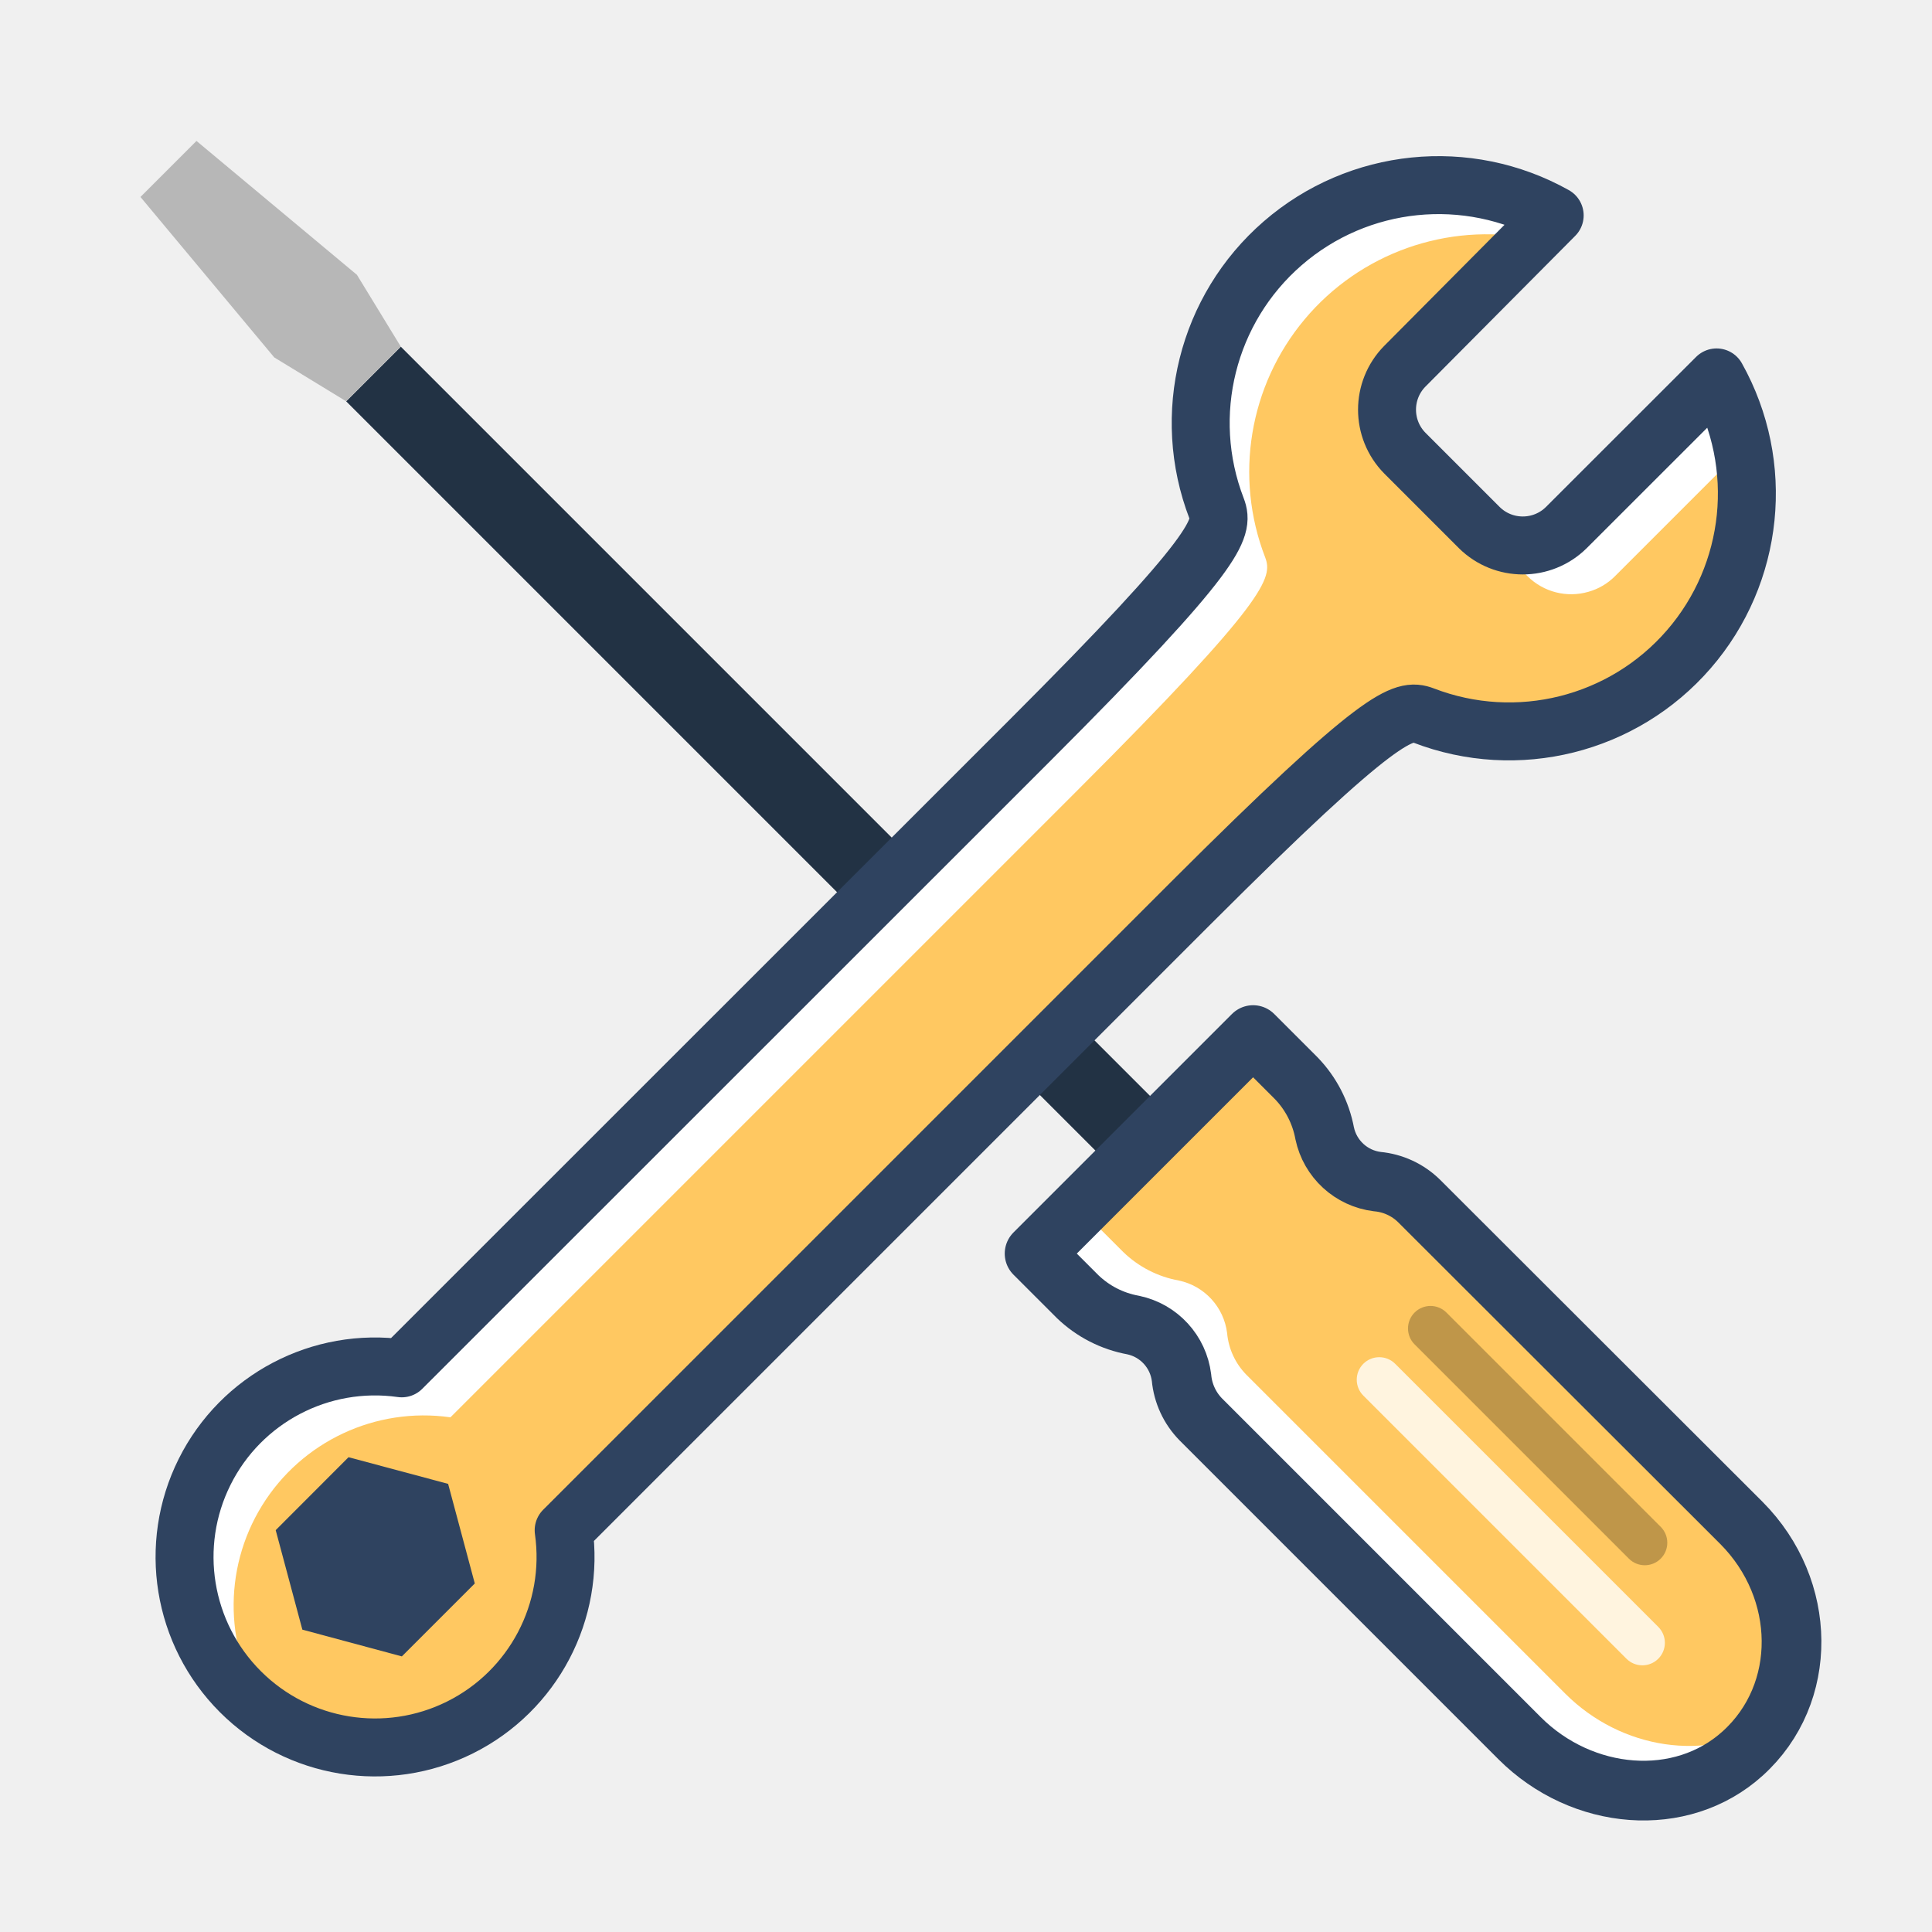
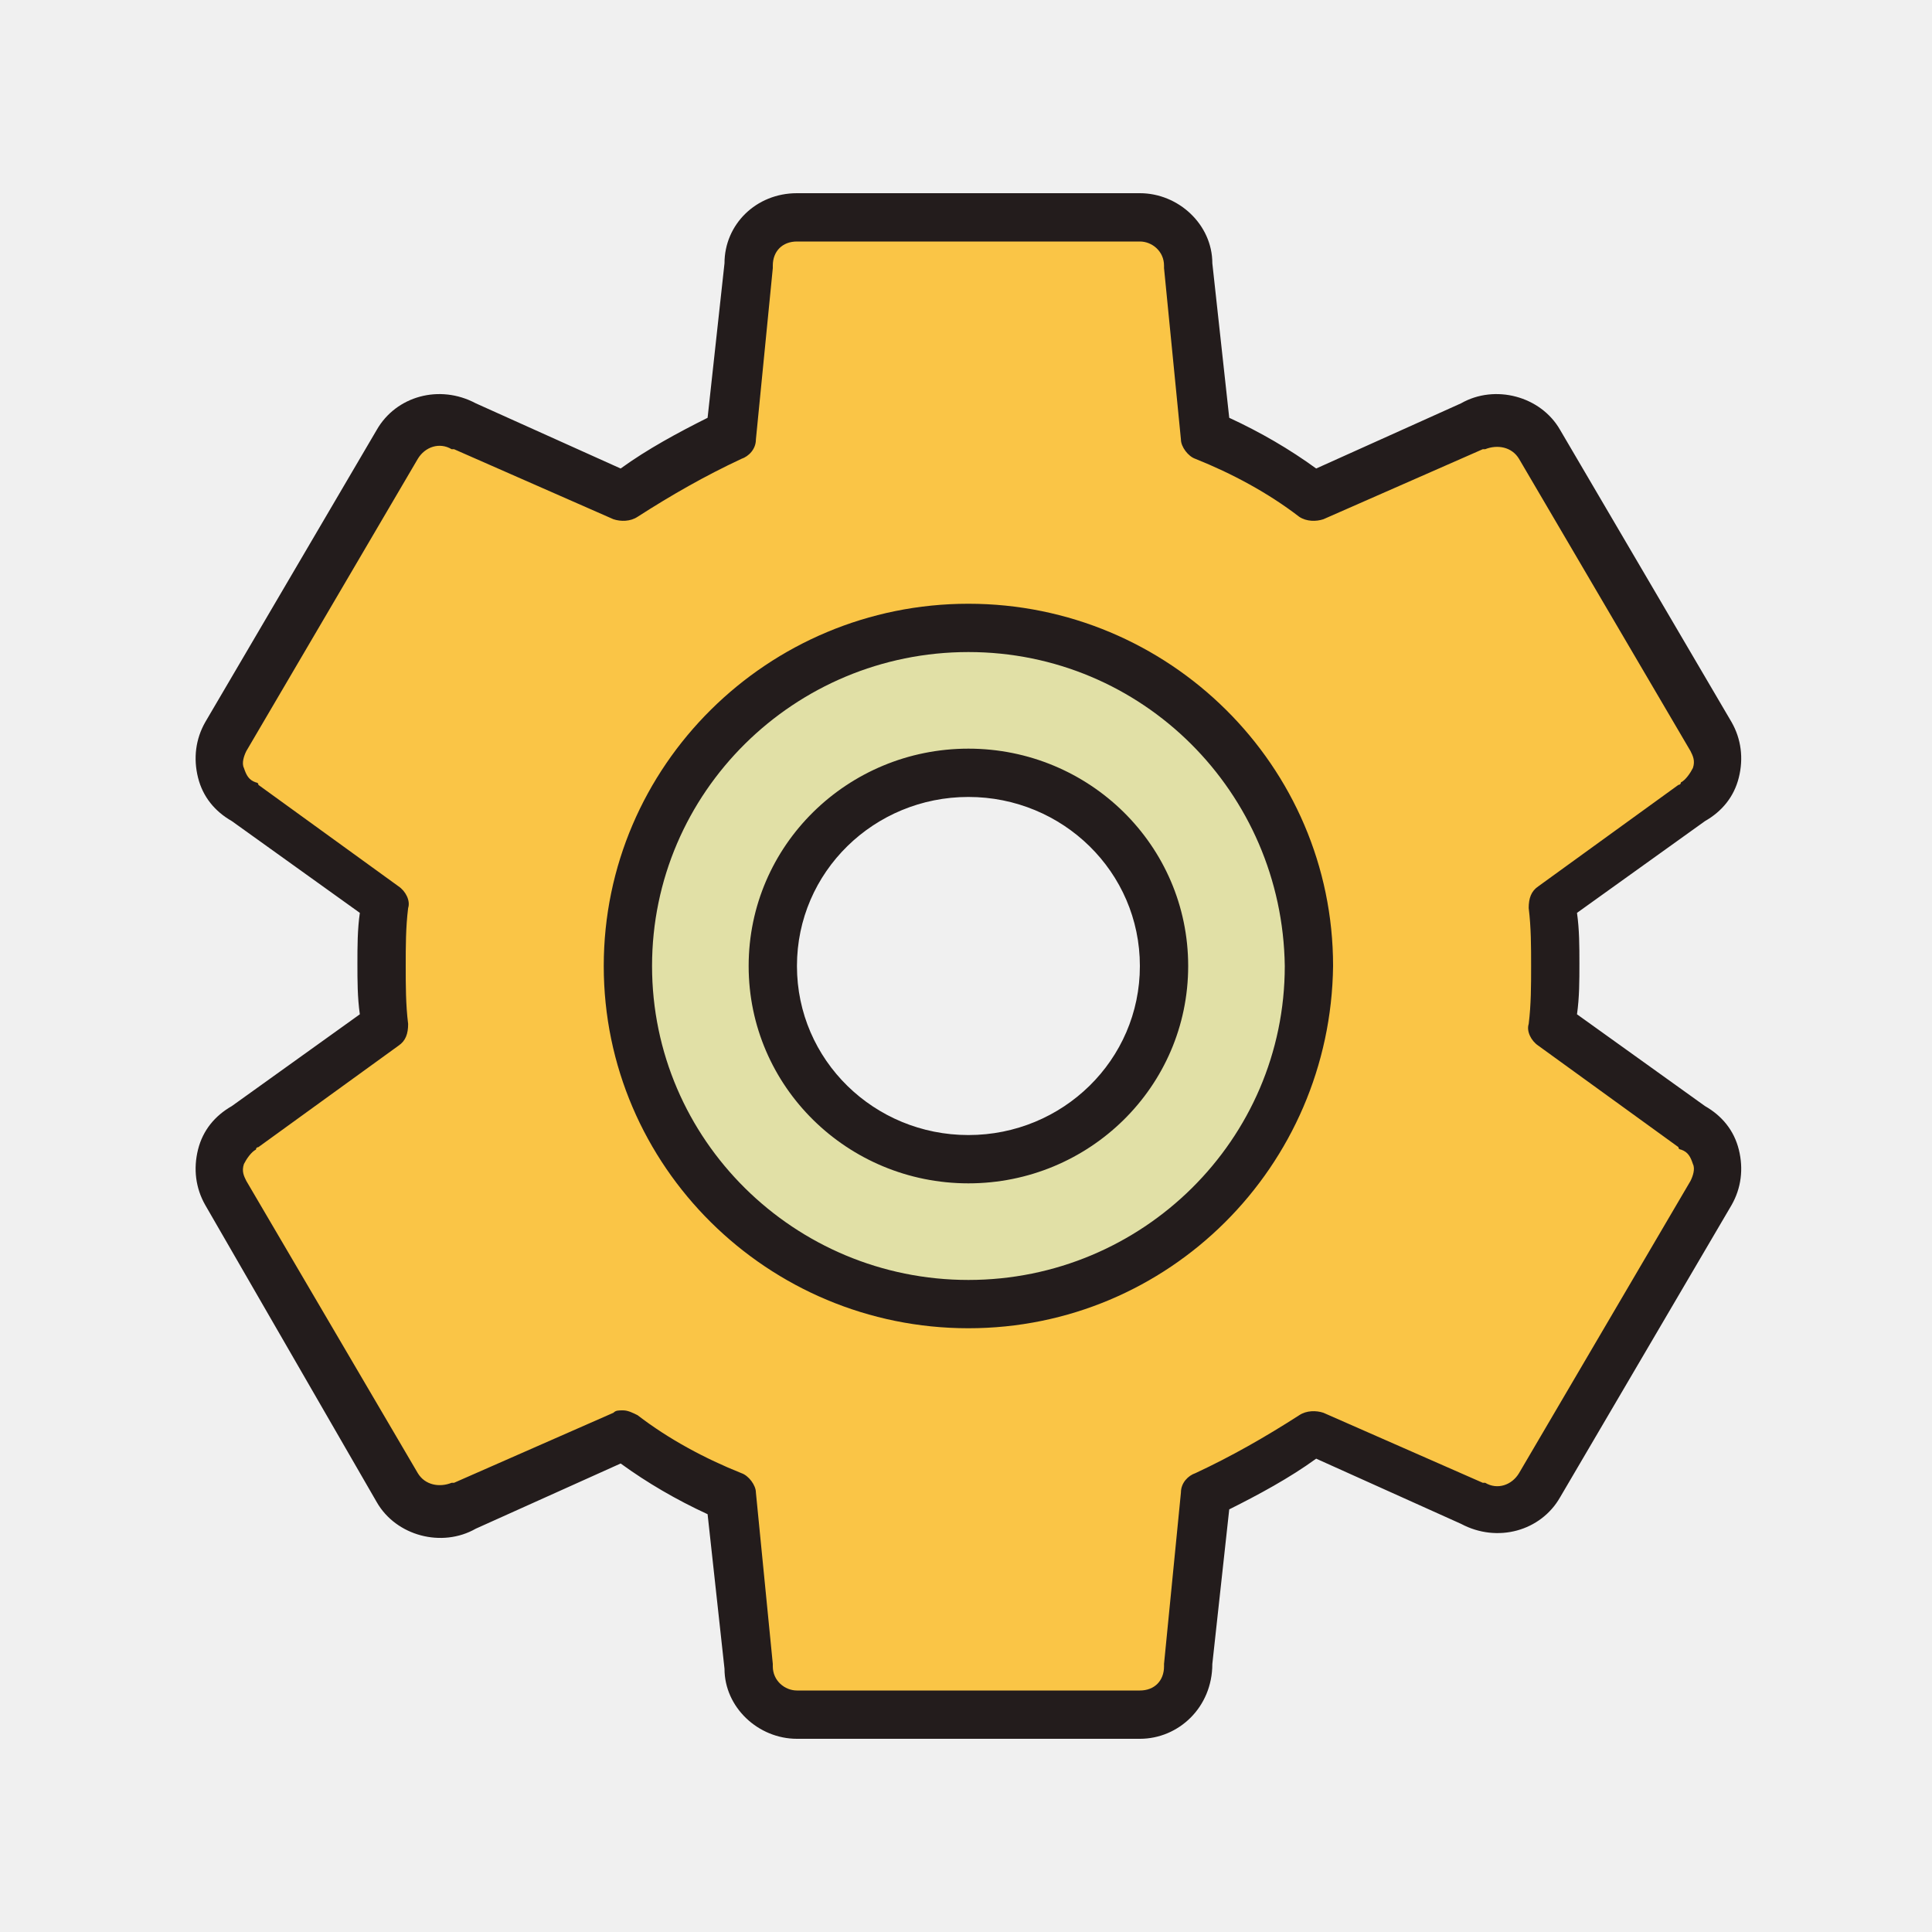
- <svg xmlns="http://www.w3.org/2000/svg" width="800px" height="800px" viewBox="0 0 200 200" data-name="Layer 1" id="Layer_1">
-   <defs>
-     <style>.cls-1{fill:#223244;}.cls-2{fill:#b7b7b7;}.cls-3{fill:#ffffff;}.cls-4{fill:#ffc861;}.cls-5{fill:#bf9649;}.cls-6{fill:#fff4df;}.cls-7,.cls-9{fill:none;stroke:#2f4360;stroke-linecap:round;stroke-linejoin:round;}.cls-7{stroke-width:6.18px;}.cls-8{fill:#2f4360;}.cls-9{stroke-width:6px;}</style>
-   </defs>
-   <rect class="cls-1" height="133.25" transform="translate(-35.56 85.79) rotate(-45)" width="8" x="81.77" y="19.2" />
-   <polygon class="cls-2" points="20.34 14.59 14.54 20.39 28.39 37 35.83 41.54 41.49 35.88 36.95 28.45 20.34 14.59" />
-   <path class="cls-3" d="M137.13,117.36a6.38,6.38,0,0,0,5.45,5,7.06,7.06,0,0,1,4.32,2l33.38,33.38c5.77,5.77,6.75,14.42,2.81,20.69a15.19,15.19,0,0,1-2.67,3.17c-6.39,5.79-16.64,4.9-23.1-1.57l-33-33a7.06,7.06,0,0,1-2-4.32,6.38,6.38,0,0,0-5-5.45,11.12,11.12,0,0,1-5.75-2.94l-4.46-4.46,22.63-22.63,4.46,4.46A11.12,11.12,0,0,1,137.13,117.36Z" />
-   <path class="cls-4" d="M137.13,117.36a6.38,6.38,0,0,0,5.45,5,7.06,7.06,0,0,1,4.32,2l33.38,33.38c5.77,5.77,6.75,14.42,2.81,20.69-6.38,4-15.25,2.7-21.06-3.11l-33-33a7.06,7.06,0,0,1-2-4.32,6.36,6.36,0,0,0-5-5.44,11.11,11.11,0,0,1-5.75-2.95l-4.46-4.46,17.91-17.91,4.46,4.46A11.12,11.12,0,0,1,137.13,117.36Z" />
-   <rect class="cls-5" height="36.03" rx="2.33" ry="2.33" transform="translate(-58.46 156.09) rotate(-45)" width="4.66" x="156.85" y="130.59" />
-   <rect class="cls-6" height="43.18" rx="2.33" ry="2.33" transform="translate(-64.82 156.41) rotate(-45)" width="4.66" x="154.07" y="134.86" />
-   <path class="cls-7" d="M134.18,111.61l-4.46-4.46L107.1,129.77l4.46,4.46a11.16,11.16,0,0,0,5.75,2.94,6.36,6.36,0,0,1,5,5.45,7.09,7.09,0,0,0,2,4.32l33,33c6.47,6.47,16.72,7.35,23.1,1.57,6.82-6.17,6.69-17-.14-23.86L146.9,124.32a7.09,7.09,0,0,0-4.32-2,6.36,6.36,0,0,1-5.45-5A11.16,11.16,0,0,0,134.18,111.61Z" />
-   <path class="cls-3" d="M123.28,93.47L58.35,158.4a19.7,19.7,0,1,1-16.76-16.76l64.93-64.93c19.7-19.7,20.2-22,19.41-24.09a24.61,24.61,0,0,1,33.83-30.95c0.39,0.19.8,0.39,1.18,0.61L145.38,37.86a6.42,6.42,0,0,0,0,9l7.72,7.72a6.41,6.41,0,0,0,6.3,1.6,6.27,6.27,0,0,0,2.74-1.61L177.7,39.05a24.27,24.27,0,0,1,2.52,6.55c0.06,0.28.12,0.56,0.16,0.85a24.58,24.58,0,0,1-33,27.62C145.32,73.29,143,73.77,123.28,93.47Z" />
-   <path class="cls-4" d="M123.28,93.47L58.35,158.4a19.71,19.71,0,0,1-30.67,19,19.68,19.68,0,0,1,18.95-30.68l64.93-64.93c19.7-19.7,20.2-22,19.41-24.09a24.59,24.59,0,0,1,27.61-33l-13.2,13.2a6.42,6.42,0,0,0,0,9l12.76,12.76a6.41,6.41,0,0,0,6.3,1.6,6.27,6.27,0,0,0,2.74-1.61l13.2-13.2a24.58,24.58,0,0,1-33,27.62C145.32,73.29,143,73.77,123.28,93.47Z" />
-   <polygon class="cls-8" points="46.39 153.61 49.15 163.92 41.6 171.47 31.3 168.7 28.54 158.4 36.08 150.85 46.39 153.61" />
-   <path class="cls-9" d="M147.37,74.07a24.62,24.62,0,0,0,30.33-35L162.14,54.62a6.41,6.41,0,0,1-9,0l-7.71-7.71a6.41,6.41,0,0,1,0-9L160.94,22.3a24.62,24.62,0,0,0-35,30.33c0.79,2.06.3,4.39-19.4,24.09L41.59,141.65a19.72,19.72,0,1,0,16.76,16.76l64.93-64.93C143,73.78,145.31,73.29,147.37,74.07Z" />
+ <svg xmlns="http://www.w3.org/2000/svg" width="800px" height="800px" viewBox="0 0 1024 1024" class="icon" version="1.1">
+   <path d="M897.28 597.76l-74.24-53.76c1.28-10.24 1.28-21.76 1.28-32 0-11.52 0-21.76-1.28-32l74.24-53.76c12.8-7.68 16.64-23.04 8.96-34.56l-90.88-154.88c-7.68-12.8-23.04-16.64-35.84-8.96l-84.48 37.12c-17.92-12.8-37.12-23.04-57.6-32l-7.68-92.16c0-14.08-11.52-25.6-25.6-25.6H422.4c-14.08 0-25.6 11.52-25.6 25.6l-8.96 90.88c-20.48 8.96-39.68 19.2-57.6 32l-84.48-37.12c-12.8-7.68-28.16-2.56-35.84 8.96l-89.6 156.16c-7.68 12.8-2.56 28.16 8.96 34.56l74.24 53.76c-1.28 10.24-1.28 21.76-1.28 32s0 21.76 1.28 32l-74.24 53.76c-12.8 7.68-16.64 23.04-8.96 34.56l90.88 154.88c7.68 12.8 23.04 16.64 35.84 8.96l84.48-37.12c17.92 12.8 37.12 23.04 57.6 32L396.8 883.2c0 14.08 11.52 25.6 25.6 25.6h181.76c14.08 0 25.6-11.52 25.6-25.6l8.96-90.88c20.48-8.96 39.68-19.2 57.6-32l84.48 37.12c12.8 7.68 28.16 2.56 35.84-8.96l90.88-154.88c6.4-12.8 1.28-28.16-10.24-35.84z m-384 65.28c-84.48 0-153.6-67.84-153.6-151.04s69.12-151.04 153.6-151.04 153.6 67.84 153.6 151.04-69.12 151.04-153.6 151.04z" fill="#FAC546" />
+   <path d="M604.16 921.6H422.4c-20.48 0-38.4-16.64-38.4-37.12l-8.96-81.92c-16.64-7.68-32-16.64-46.08-26.88l-76.8 34.56c-17.92 10.24-42.24 3.84-52.48-14.08L108.8 638.72c-5.12-8.96-6.4-19.2-3.84-29.44 2.56-10.24 8.96-17.92 17.92-23.04l67.84-48.64c-1.28-8.96-1.28-17.92-1.28-26.88s0-17.92 1.28-26.88L122.88 435.2c-8.96-5.12-15.36-12.8-17.92-23.04-2.56-10.24-1.28-20.48 3.84-29.44l90.88-154.88c10.24-17.92 33.28-24.32 52.48-14.08l76.8 34.56c14.08-10.24 30.72-19.2 46.08-26.88l8.96-81.92C384 119.04 400.64 102.4 422.4 102.4h181.76c20.48 0 38.4 16.64 38.4 37.12l8.96 81.92c16.64 7.68 32 16.64 46.08 26.88l76.8-34.56c17.92-10.24 42.24-3.84 52.48 14.08l90.88 154.88c5.12 8.96 6.4 19.2 3.84 29.44-2.56 10.24-8.96 17.92-17.92 23.04l-67.84 48.64c1.28 8.96 1.28 17.92 1.28 26.88 0 8.96 0 17.92-1.28 26.88l67.84 48.64c8.96 5.12 15.36 12.8 17.92 23.04 2.56 10.24 1.28 20.48-3.84 29.44L826.88 793.6c-10.24 17.92-33.28 24.32-52.48 14.08l-76.8-34.56c-14.08 10.24-30.72 19.2-46.08 26.88l-8.96 81.92c0 23.04-17.92 39.68-38.4 39.68zM330.24 747.52c2.56 0 5.12 1.28 7.68 2.56 16.64 12.8 35.84 23.04 55.04 30.72 3.84 1.28 7.68 6.4 7.68 10.24l8.96 90.88v1.28c0 7.68 6.4 12.8 12.8 12.8h181.76c7.68 0 12.8-5.12 12.8-12.8v-1.28l8.96-90.88c0-5.12 3.84-8.96 7.68-10.24 19.2-8.96 37.12-19.2 55.04-30.72 3.84-2.56 8.96-2.56 12.8-1.28l84.48 37.12h1.28c6.4 3.84 14.08 1.28 17.92-5.12L896 625.92c1.28-2.56 2.56-6.4 1.28-8.96-1.28-3.84-2.56-6.4-6.4-7.68 0 0-1.28 0-1.28-1.28l-74.24-53.76c-3.84-2.56-6.4-7.68-5.12-11.52 1.28-10.24 1.28-20.48 1.28-30.72 0-10.24 0-20.48-1.28-30.72 0-5.12 1.28-8.96 5.12-11.52l74.24-53.76s1.28 0 1.28-1.28c2.56-1.28 5.12-5.12 6.4-7.68 1.28-3.84 0-6.4-1.28-8.96L805.12 243.2c-3.84-6.4-11.52-7.68-17.92-5.12h-1.28l-84.48 37.12c-3.84 1.28-8.96 1.28-12.8-1.28-16.64-12.8-35.84-23.04-55.04-30.72-3.84-1.28-7.68-6.4-7.68-10.24l-8.96-90.88V140.8c0-7.68-6.4-12.8-12.8-12.8H422.4c-7.68 0-12.8 5.12-12.8 12.8v1.28l-8.96 90.88c0 5.12-3.84 8.96-7.68 10.24-19.2 8.96-37.12 19.2-55.04 30.72-3.84 2.56-8.96 2.56-12.8 1.28l-84.48-37.12h-1.28c-6.4-3.84-14.08-1.28-17.92 5.12l-90.88 154.88c-1.28 2.56-2.56 6.4-1.28 8.96 1.28 3.84 2.56 6.4 6.4 7.68 0 0 1.28 0 1.28 1.28l74.24 53.76c3.84 2.56 6.4 7.68 5.12 11.52-1.28 10.24-1.28 20.48-1.28 30.72s0 20.48 1.28 30.72c0 5.12-1.28 8.96-5.12 11.52l-74.24 53.76s-1.28 0-1.28 1.28c-2.56 1.28-5.12 5.12-6.4 7.68-1.28 3.84 0 6.4 1.28 8.96L221.44 780.8c3.84 6.4 11.52 7.68 17.92 5.12h1.28l84.48-37.12c1.28-1.28 2.56-1.28 5.12-1.28z m183.04-71.68c-92.16 0-166.4-74.24-166.4-163.84s74.24-163.84 166.4-163.84 166.4 74.24 166.4 163.84-75.52 163.84-166.4 163.84z m0-302.08c-78.08 0-140.8 62.72-140.8 138.24 0 76.8 62.72 138.24 140.8 138.24s140.8-62.72 140.8-138.24c0-76.8-64-138.24-140.8-138.24z" fill="#231C1C" />
+   <path d="M513.28 332.8C413.44 332.8 332.8 413.44 332.8 512s80.64 179.2 180.48 179.2 180.48-80.64 180.48-179.2-81.92-179.2-180.48-179.2z m0 281.6c-57.6 0-103.68-46.08-103.68-102.4s46.08-102.4 103.68-102.4 103.68 46.08 103.68 102.4-47.36 102.4-103.68 102.4z" fill="#E1E0A6" />
+   <path d="M513.28 704C407.04 704 320 618.24 320 512s87.04-192 193.28-192 193.28 85.76 193.28 192c-1.28 106.24-87.04 192-193.28 192z m0-358.4C421.12 345.6 345.6 419.84 345.6 512s75.52 166.4 167.68 166.4c92.16 0 167.68-74.24 167.68-166.4-1.28-92.16-75.52-166.4-167.68-166.4z m0 281.6c-64 0-116.48-51.2-116.48-115.2s52.48-115.2 116.48-115.2 116.48 51.2 116.48 115.2-52.48 115.2-116.48 115.2z m0-204.8c-49.92 0-90.88 39.68-90.88 89.6s40.96 89.6 90.88 89.6c49.92 0 90.88-39.68 90.88-89.6s-40.96-89.6-90.88-89.6z" fill="#231C1C" />
</svg>
